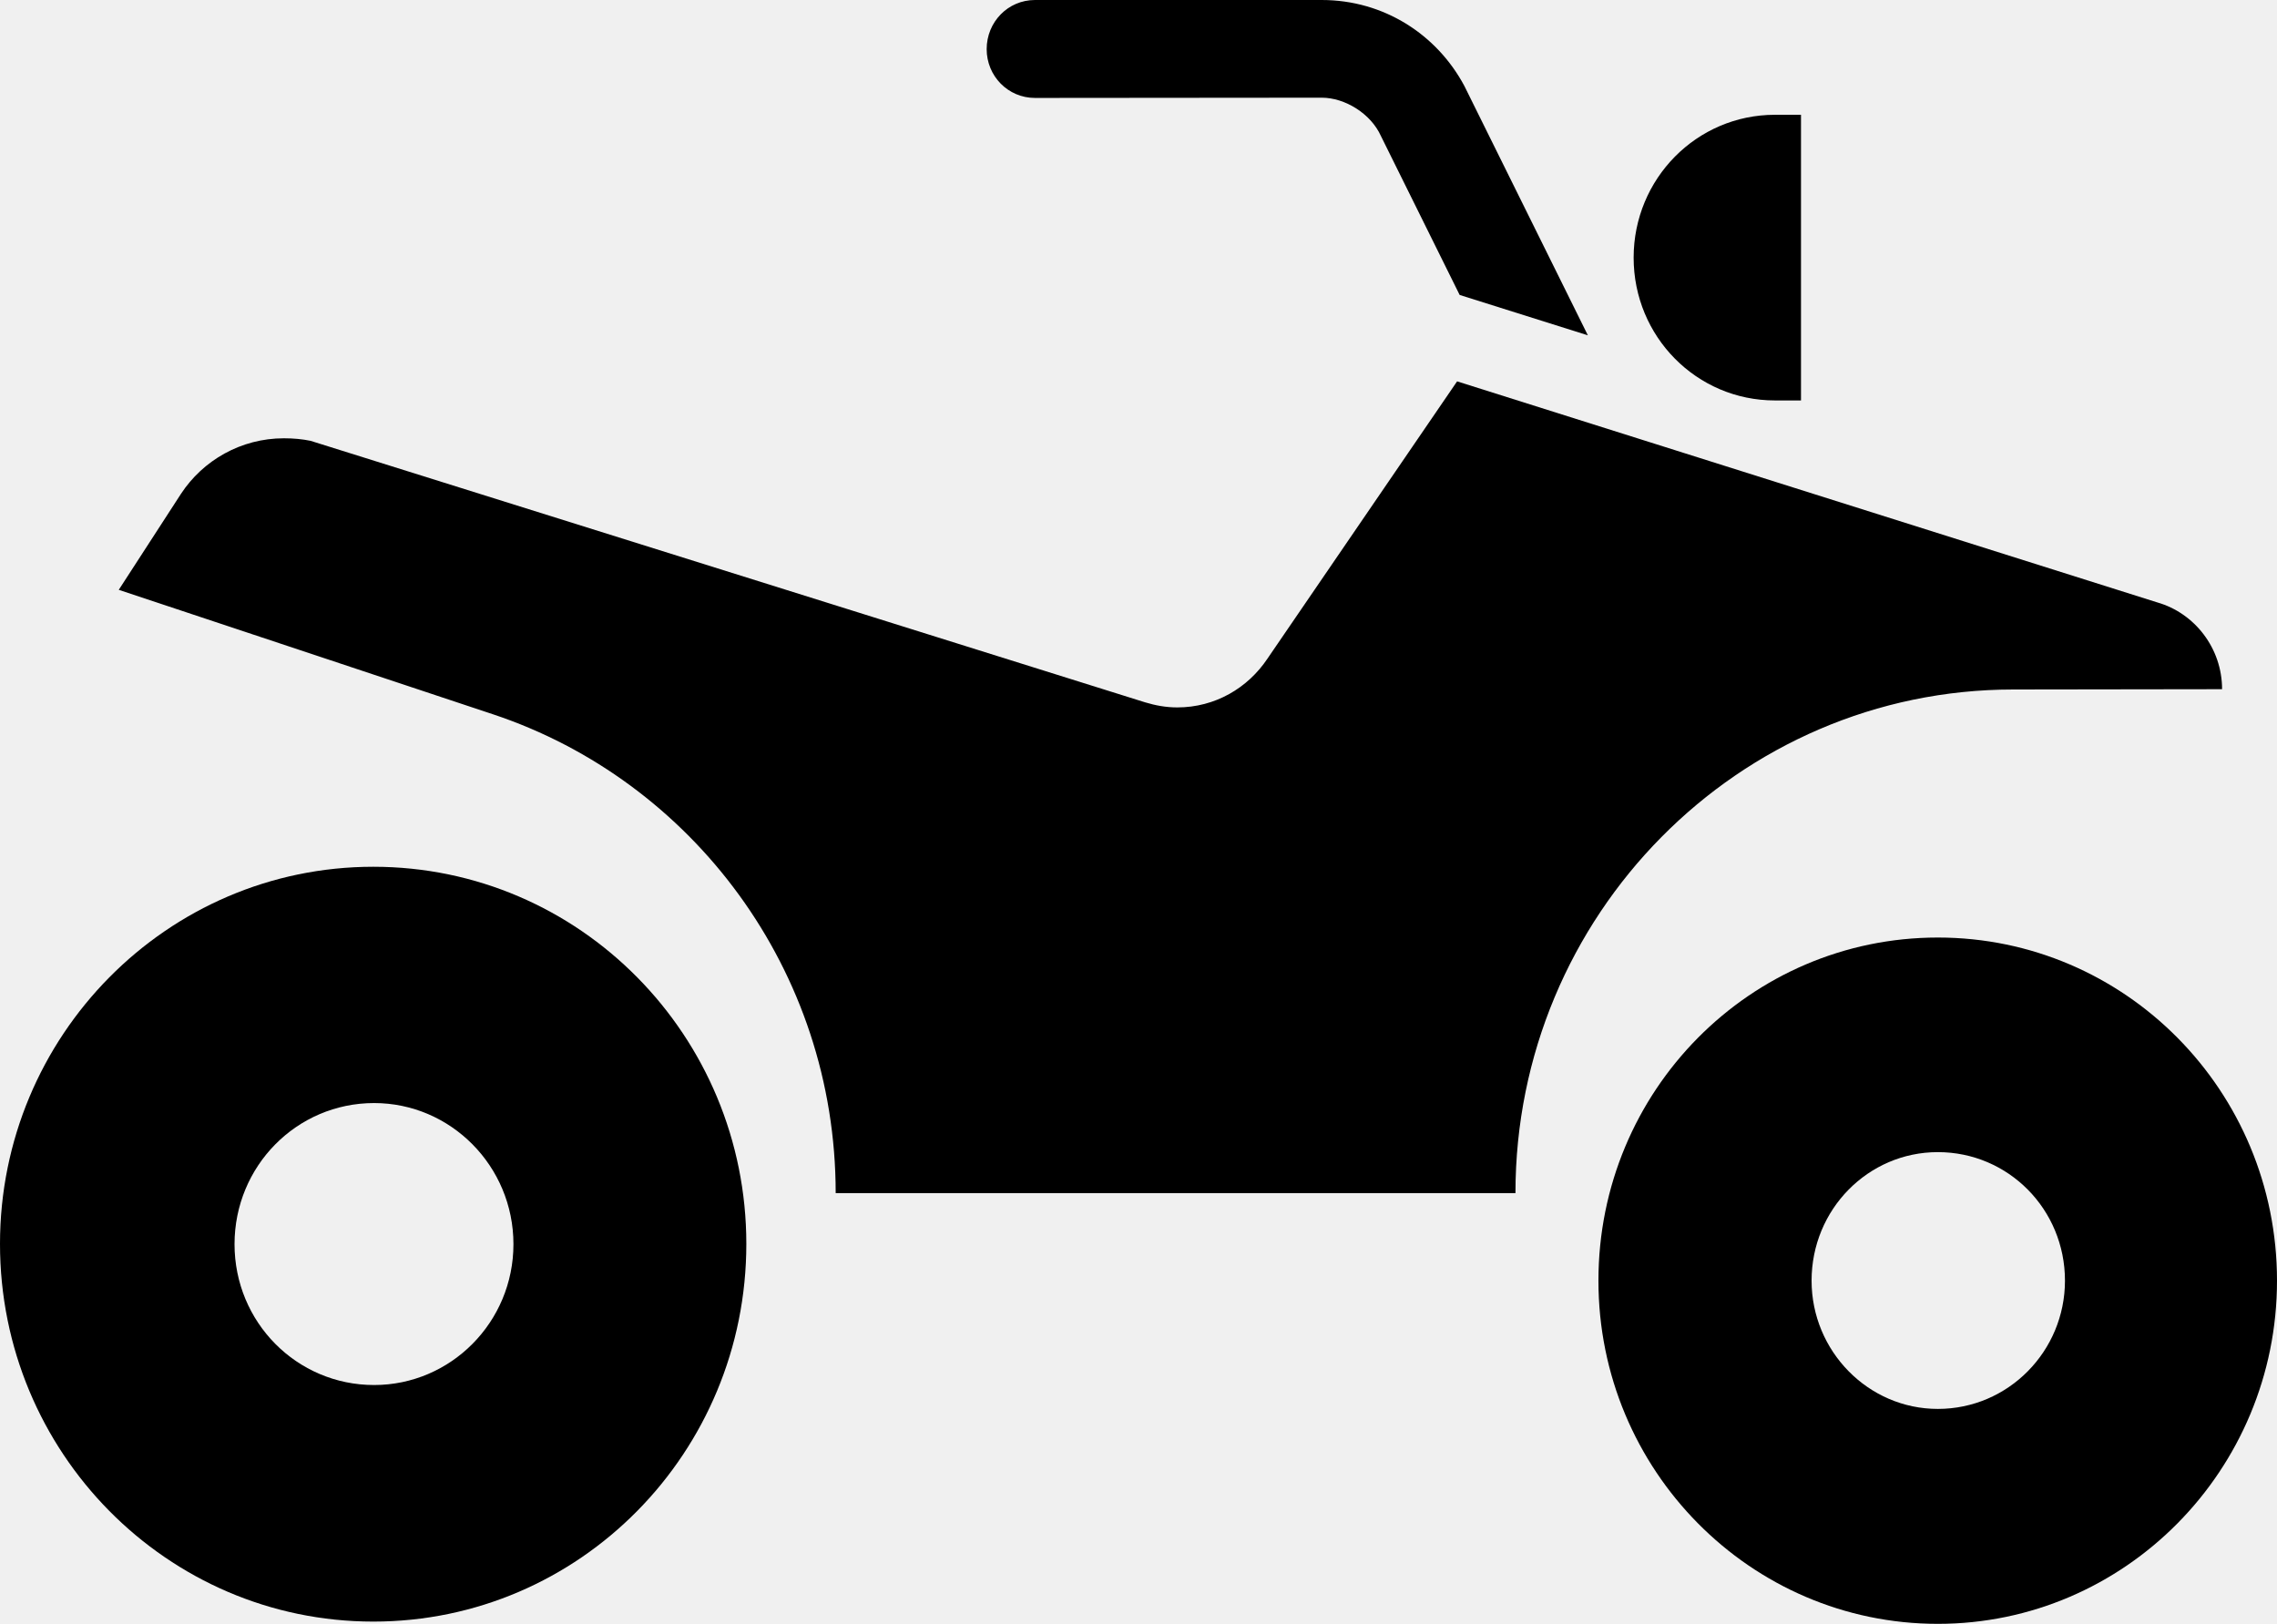
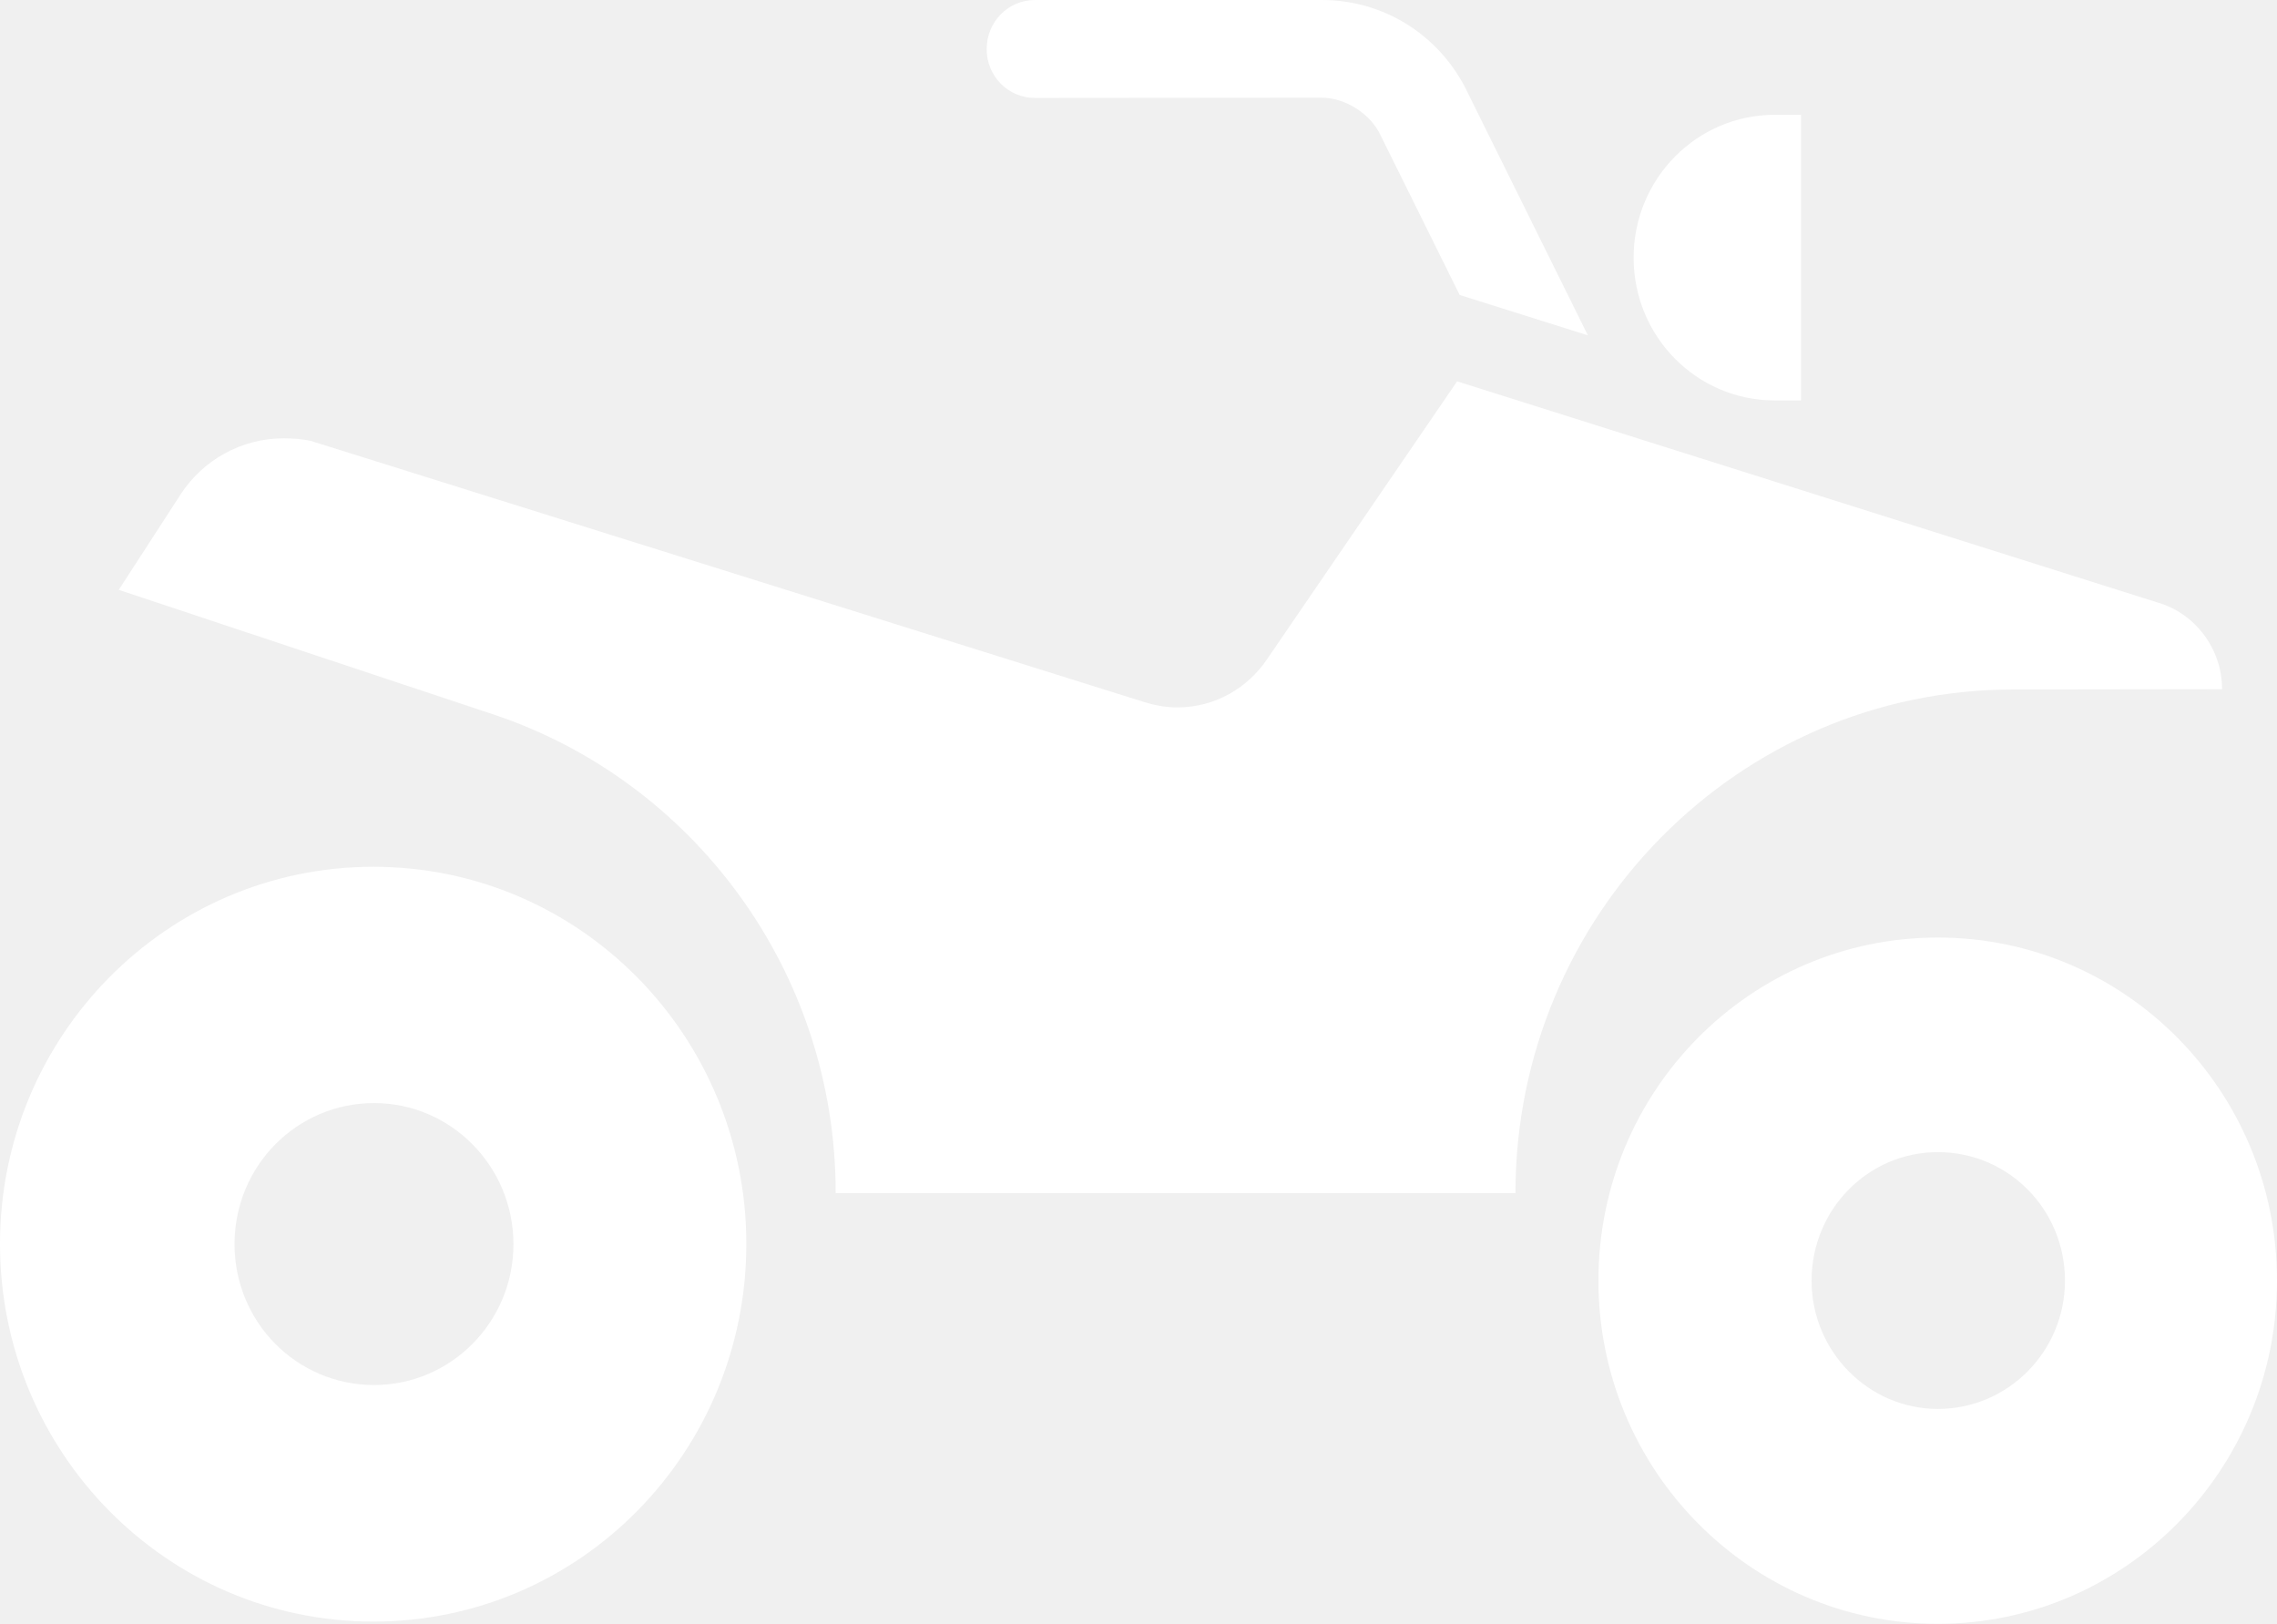
<svg xmlns="http://www.w3.org/2000/svg" version="1.0" id="Layer_1" x="0px" y="0px" width="100px" height="71.313px" viewBox="0 0 100 71.313" enable-background="new 0 0 100 71.313" xml:space="preserve">
-   <path id="path5092" d="M79.095,17.585V5.041H77.95c-3.437,0-6.205,2.81-6.205,6.274c0,3.472,2.769,6.271,6.205,6.271H79.095z" />
-   <path id="path5094" d="M69.735,14.726L64.31,3.772C63.104,1.517,60.775,0,58.045,0H45.454c-1.183,0-2.122,0.963-2.122,2.158  c0,1.183,0.938,2.143,2.122,2.143L58.045,4.29c1.024,0,2.157,0.701,2.598,1.676l3.461,6.987L69.735,14.726z" />
-   <path id="path5096" d="M94.747,26.457c1.635,0.468,2.841,2.009,2.841,3.81l-9.166,0.013c-12.068,0-21.867,9.919-21.867,22.117  H36.701c0-9.807-6.314-18.112-15.029-21.021L5.216,25.903l2.731-4.214c0.962-1.467,2.632-2.441,4.521-2.441  c0.426,0,0.816,0.038,1.17,0.111l36.653,11.485c0.451,0.137,0.915,0.223,1.414,0.223c1.657,0,3.097-0.851,3.961-2.146l8.326-12.173  L94.747,26.457z" />
-   <path id="path5098" d="M85.105,61.874c3.097,0,5.583-2.539,5.583-5.632c0-3.131-2.486-5.645-5.583-5.645  c-3.059,0-5.545,2.514-5.545,5.645C79.56,59.334,82.046,61.874,85.105,61.874 M70.199,56.242c0-8.342,6.679-15.069,14.906-15.069  C93.321,41.172,100,47.9,100,56.242c0,8.318-6.679,15.071-14.895,15.071C76.877,71.313,70.199,64.56,70.199,56.242" />
-   <path id="path5100" d="M16.43,60.825c3.365,0,6.119-2.76,6.119-6.185c0-3.427-2.754-6.198-6.119-6.198c-3.4,0-6.13,2.771-6.13,6.198  C10.3,58.065,13.03,60.825,16.43,60.825 M0,54.628c0-9.132,7.337-16.563,16.395-16.563c9.069,0,16.382,7.432,16.382,16.563  c0,9.155-7.313,16.586-16.382,16.586C7.337,71.214,0,63.784,0,54.628" />
+   <path style="fill:white;" id="path5092" d="M79.095,17.585V5.041H77.95c-3.437,0-6.205,2.81-6.205,6.274c0,3.472,2.769,6.271,6.205,6.271H79.095z" />
+   <path style="fill:white;" id="path5094" d="M69.735,14.726L64.31,3.772C63.104,1.517,60.775,0,58.045,0H45.454c-1.183,0-2.122,0.963-2.122,2.158  c0,1.183,0.938,2.143,2.122,2.143L58.045,4.29c1.024,0,2.157,0.701,2.598,1.676l3.461,6.987L69.735,14.726z" />
+   <path style="fill:white;" id="path5096" d="M94.747,26.457c1.635,0.468,2.841,2.009,2.841,3.81l-9.166,0.013c-12.068,0-21.867,9.919-21.867,22.117  H36.701c0-9.807-6.314-18.112-15.029-21.021L5.216,25.903l2.731-4.214c0.962-1.467,2.632-2.441,4.521-2.441  c0.426,0,0.816,0.038,1.17,0.111l36.653,11.485c0.451,0.137,0.915,0.223,1.414,0.223c1.657,0,3.097-0.851,3.961-2.146l8.326-12.173  L94.747,26.457z" />
+   <path style="fill:white;" id="path5098" d="M85.105,61.874c3.097,0,5.583-2.539,5.583-5.632c0-3.131-2.486-5.645-5.583-5.645  c-3.059,0-5.545,2.514-5.545,5.645C79.56,59.334,82.046,61.874,85.105,61.874 M70.199,56.242c0-8.342,6.679-15.069,14.906-15.069  C93.321,41.172,100,47.9,100,56.242c0,8.318-6.679,15.071-14.895,15.071C76.877,71.313,70.199,64.56,70.199,56.242" />
+   <path style="fill:white;" id="path5100" d="M16.43,60.825c3.365,0,6.119-2.76,6.119-6.185c0-3.427-2.754-6.198-6.119-6.198c-3.4,0-6.13,2.771-6.13,6.198  C10.3,58.065,13.03,60.825,16.43,60.825 M0,54.628c0-9.132,7.337-16.563,16.395-16.563c9.069,0,16.382,7.432,16.382,16.563  c0,9.155-7.313,16.586-16.382,16.586C7.337,71.214,0,63.784,0,54.628" />
</svg>
